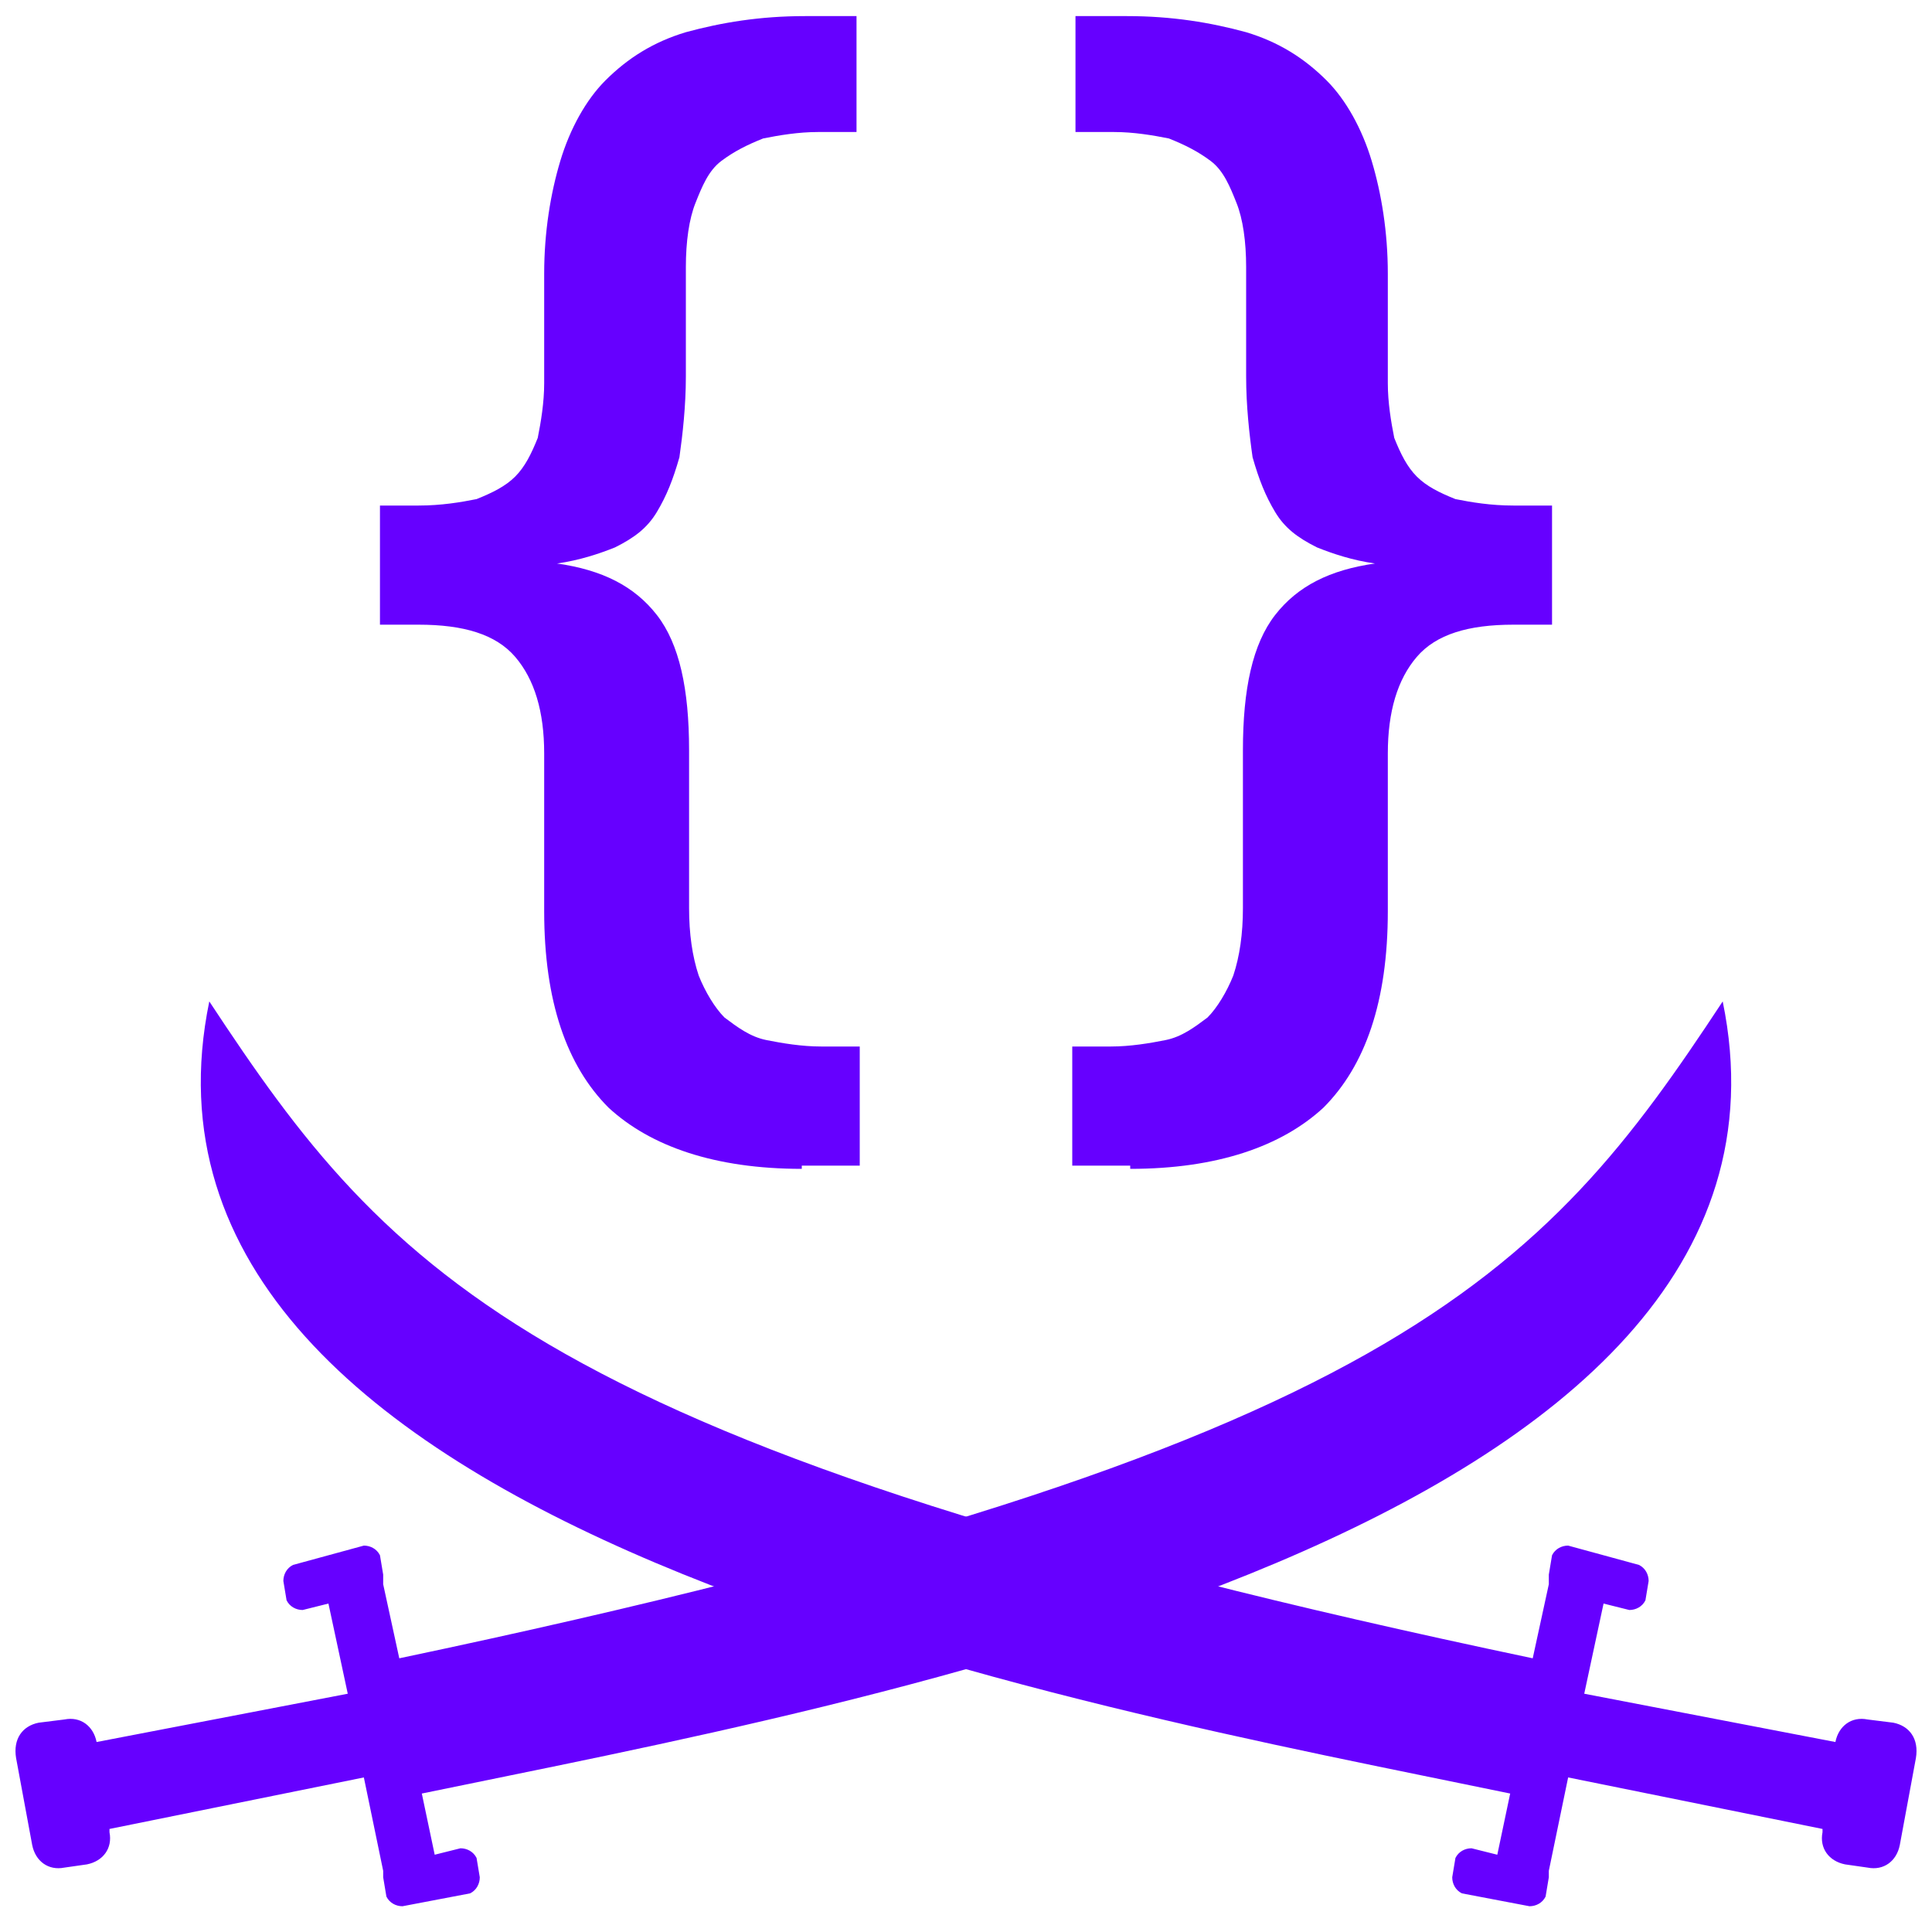
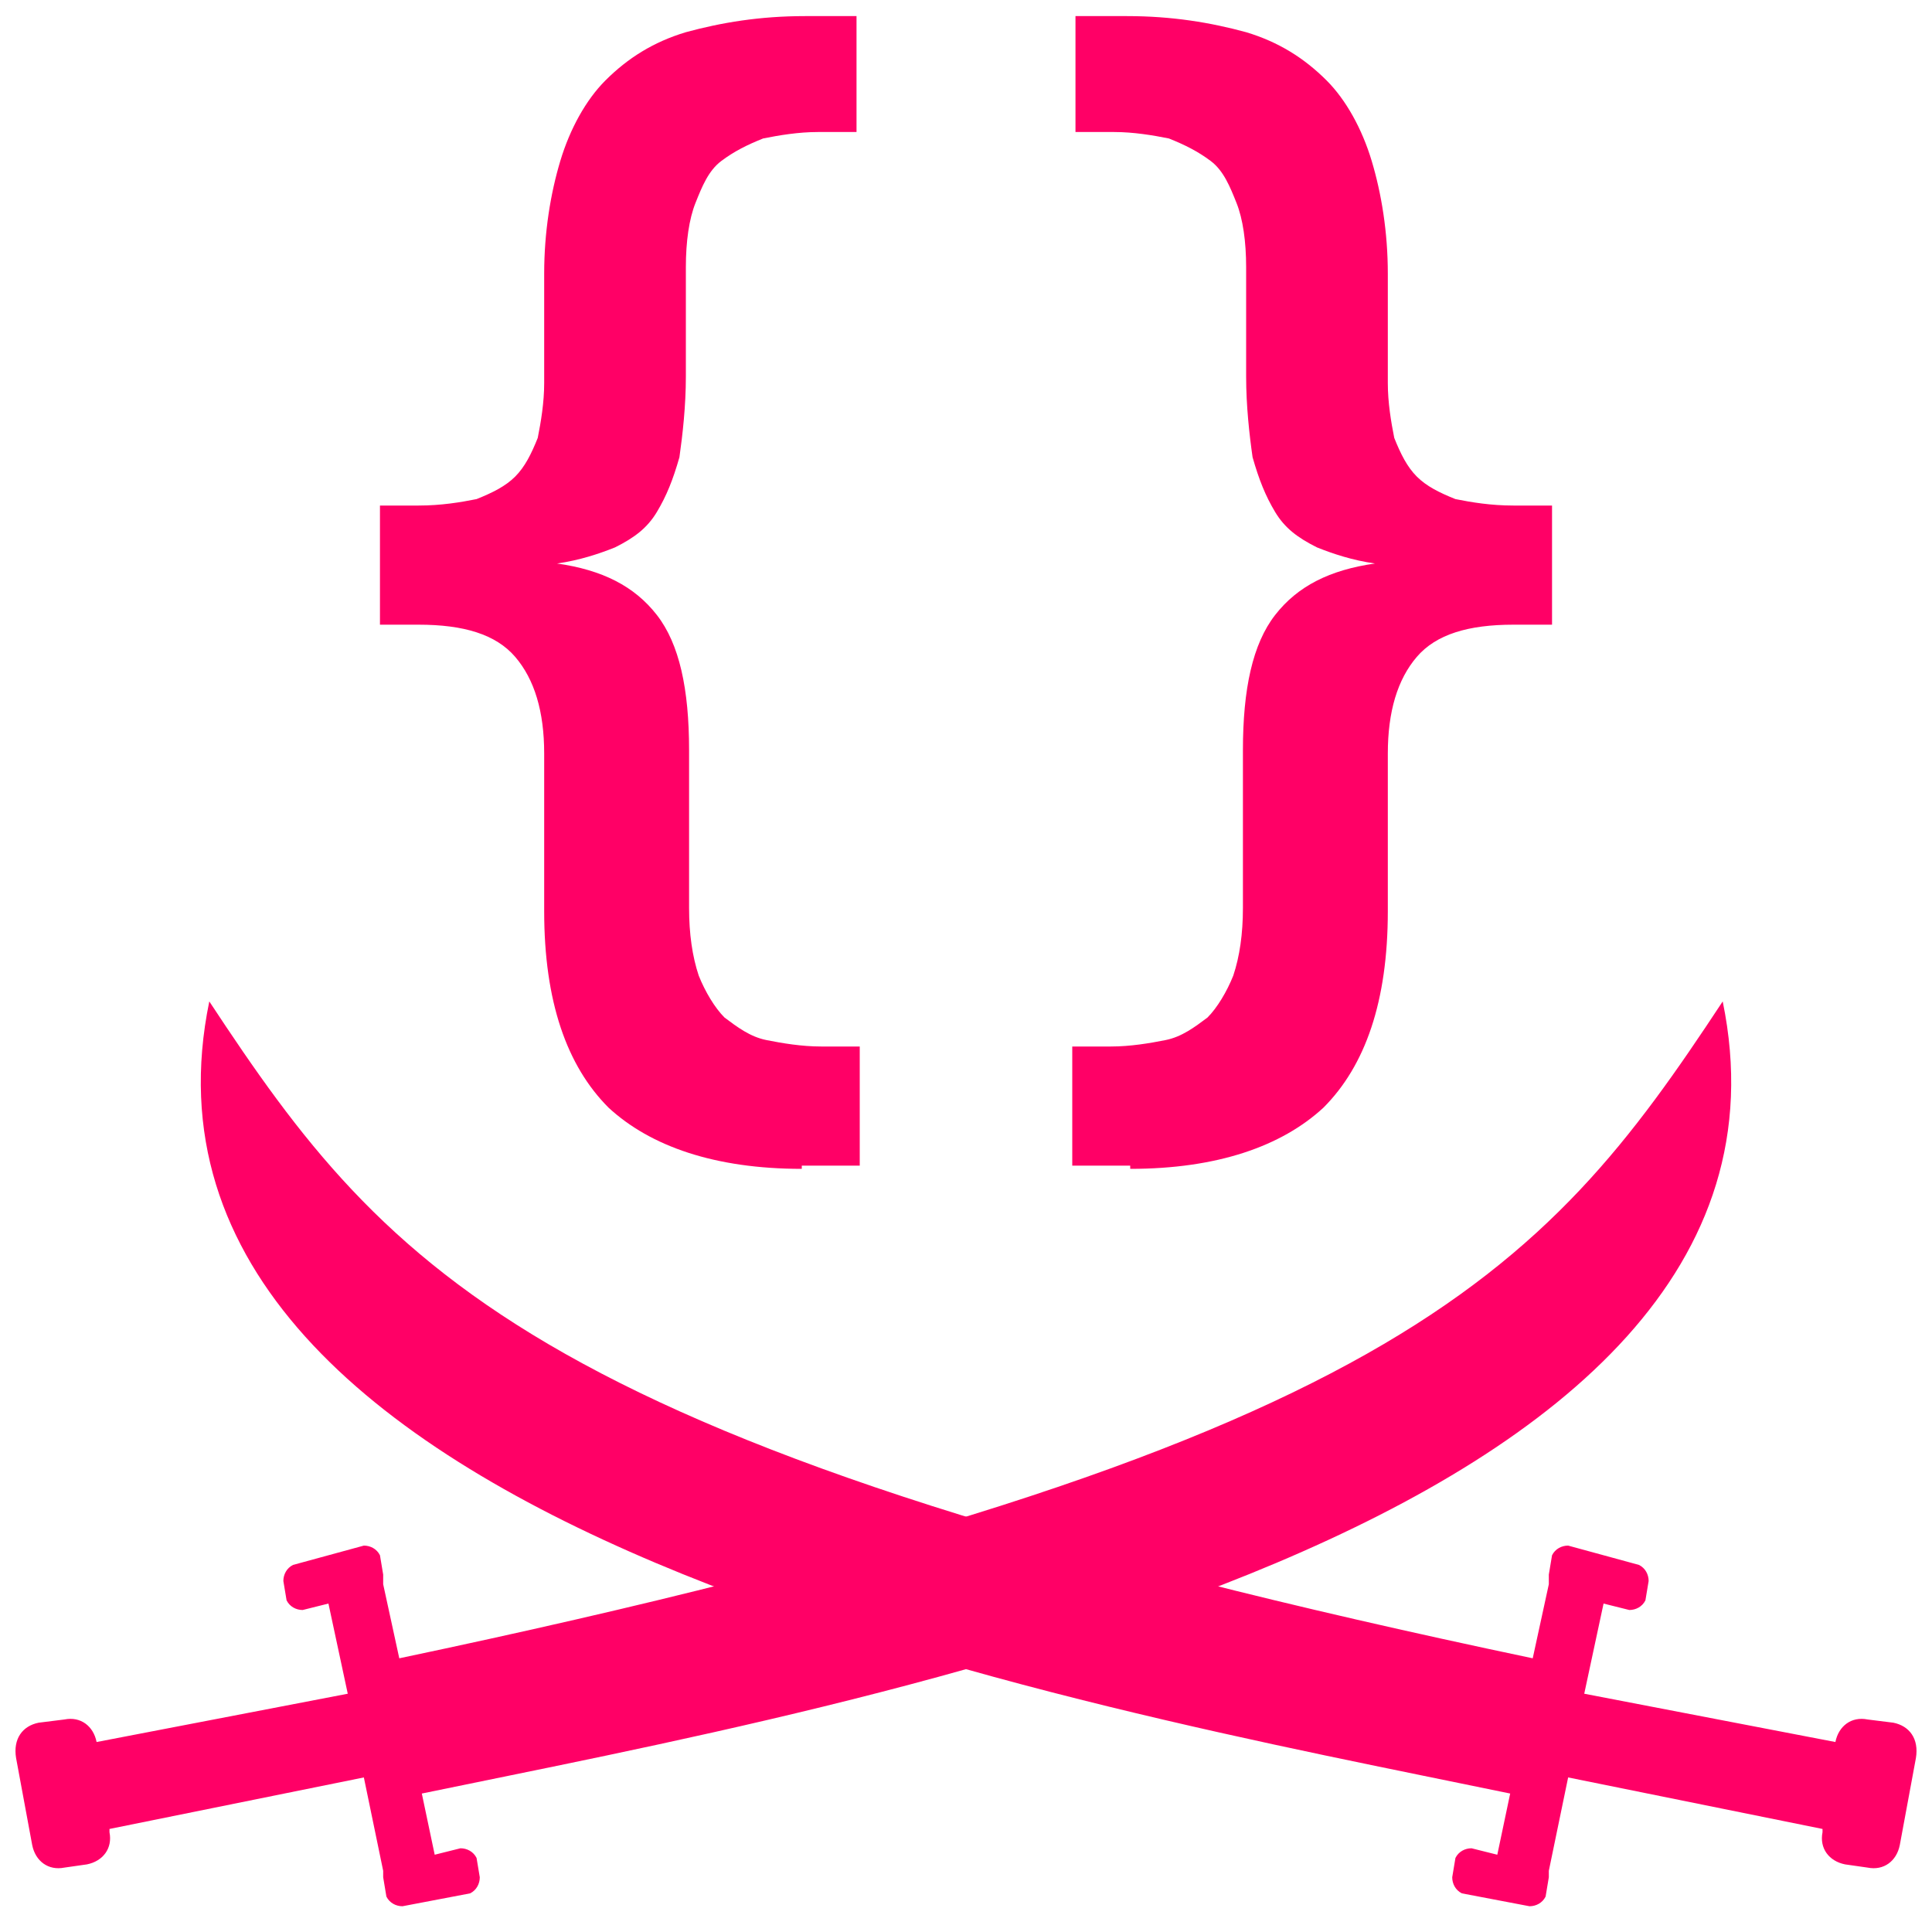
- <svg xmlns="http://www.w3.org/2000/svg" xmlns:xlink="http://www.w3.org/1999/xlink" version="1.0" width="60px" height="60px" viewBox="0 0 60 60" fill="#60f">
+ <svg xmlns="http://www.w3.org/2000/svg" xmlns:xlink="http://www.w3.org/1999/xlink" version="1.0" width="60px" height="60px" viewBox="0 0 60 60" fill="#f06">
  <defs>
    <path id="brace" d="M24.9,36.3c-2.7,0-4.7-0.7-6-1.9c-1.3-1.3-2-3.3-2-6.1v-4.9c0-1.3-0.3-2.3-0.9-3c-0.6-0.7-1.6-1-3-1h-1.2   v-3.7h1.2c0.7,0,1.3-0.1,1.8-0.2c0.5-0.2,0.9-0.4,1.2-0.7c0.3-0.3,0.5-0.7,0.7-1.2c0.1-0.5,0.2-1.1,0.2-1.7V8.5   c0-1.3,0.2-2.5,0.5-3.5c0.3-1,0.8-1.9,1.4-2.5c0.7-0.7,1.5-1.2,2.5-1.5c1.1-0.3,2.3-0.5,3.7-0.5h1.6v3.6h-1.2   c-0.6,0-1.2,0.1-1.7,0.2c-0.5,0.2-0.9,0.4-1.3,0.7c-0.4,0.3-0.6,0.8-0.8,1.3c-0.2,0.5-0.3,1.2-0.3,2v3.4c0,0.9-0.1,1.8-0.2,2.5   c-0.2,0.7-0.4,1.2-0.7,1.7c-0.3,0.5-0.7,0.8-1.3,1.1c-0.5,0.2-1.1,0.4-1.8,0.5c1.4,0.2,2.4,0.7,3.1,1.6c0.7,0.9,1,2.3,1,4.2v4.9   c0,0.8,0.1,1.5,0.3,2.1c0.2,0.5,0.5,1,0.8,1.3c0.4,0.3,0.8,0.6,1.3,0.7c0.5,0.1,1.1,0.2,1.7,0.2h1.2v3.7H24.9z" />
    <path id="sword" d="M58.8,53.5L58,53.4c-0.5-0.1-0.9,0.2-1,0.7l-7.8-1.5l0.6-2.8l0.8,0.2c0.2,0,0.4-0.1,0.5-0.3l0.1-0.6   c0-0.2-0.1-0.4-0.3-0.5L48.7,48c-0.2,0-0.4,0.1-0.5,0.3l-0.1,0.6c0,0.1,0,0.2,0,0.3l-0.5,2.3C16.7,45,12.1,39.6,6.5,31.1   C3.1,47.6,33.4,52.9,46.9,55.7l-0.4,1.9l-0.8-0.2c-0.2,0-0.4,0.1-0.5,0.3l-0.1,0.6c0,0.2,0.1,0.4,0.3,0.5l2.1,0.4   c0.2,0,0.4-0.1,0.5-0.3l0.1-0.6c0-0.1,0-0.2,0-0.2l0.6-2.9l7.9,1.6l0,0.1c-0.1,0.5,0.2,0.9,0.7,1L58,58c0.5,0.1,0.9-0.2,1-0.7   l0.5-2.7C59.6,54,59.3,53.6,58.8,53.5z" />
  </defs>
  <use xlink:href="#sword" />
  <use xlink:href="#brace" />
  <g transform="scale(-1,1) translate(-60,0)">
    <use xlink:href="#sword" />
    <use xlink:href="#brace" />
  </g>
</svg>
